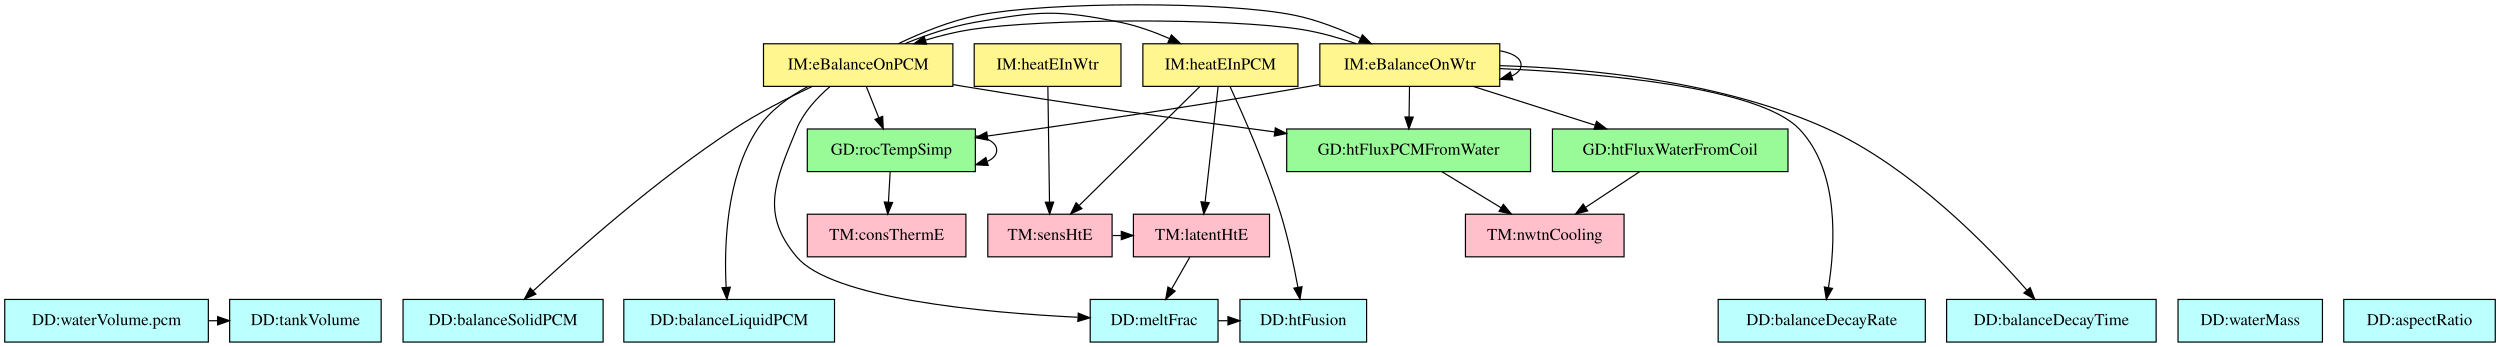
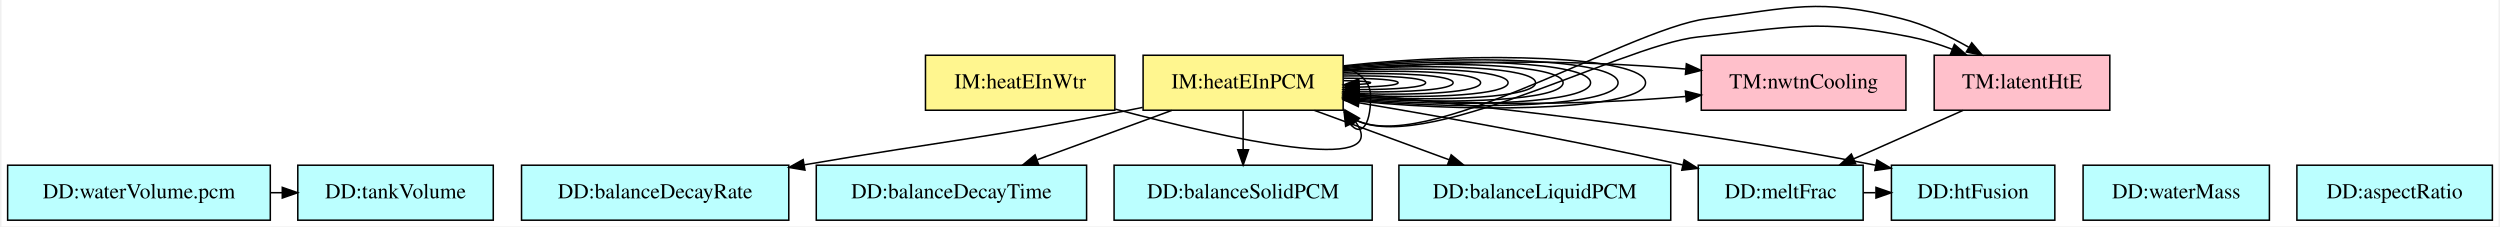
- <svg xmlns="http://www.w3.org/2000/svg" width="2112pt" height="293pt" viewBox="0.00 0.00 2112.00 292.93">
-   <g id="graph0" class="graph" transform="scale(1 1) rotate(0) translate(4 288.93)">
-     <polygon fill="white" stroke="transparent" points="-4,4 -4,-288.93 2108,-288.93 2108,4 -4,4" />
+ <svg xmlns="http://www.w3.org/2000/svg" width="1635pt" height="148pt" viewBox="0.00 0.00 1635.00 148.18">
+   <g id="graph0" class="graph" transform="scale(1 1) rotate(0) translate(4 144.18)">
+     <polygon fill="white" stroke="transparent" points="-4,4 -4,-144.18 1631,-144.18 1631,4 -4,4" />
    <g id="node1" class="node">
      <polygon fill="#bbffff" stroke="black" points="172,-36 0,-36 0,0 172,0 172,-36" />
      <text text-anchor="middle" x="86" y="-14.3" font-family="Times,serif" font-size="14.00">DD:waterVolume.pcm</text>
    </g>
    <g id="node2" class="node">
      <polygon fill="#bbffff" stroke="black" points="318,-36 190,-36 190,0 318,0 318,-36" />
      <text text-anchor="middle" x="254" y="-14.3" font-family="Times,serif" font-size="14.00">DD:tankVolume</text>
    </g>
    <g id="edge1" class="edge">
      <path fill="none" stroke="black" d="M172.3,-18C174.77,-18 177.23,-18 179.7,-18" />
      <polygon fill="black" stroke="black" points="179.85,-21.5 189.85,-18 179.85,-14.5 179.85,-21.5" />
    </g>
    <g id="node3" class="node">
-       <polygon fill="#bbffff" stroke="black" points="1025,-36 917,-36 917,0 1025,0 1025,-36" />
-       <text text-anchor="middle" x="971" y="-14.3" font-family="Times,serif" font-size="14.00">DD:meltFrac</text>
+       <polygon fill="#bbffff" stroke="black" points="1215,-36 1107,-36 1107,0 1215,0 1215,-36" />
+       <text text-anchor="middle" x="1161" y="-14.3" font-family="Times,serif" font-size="14.00">DD:meltFrac</text>
    </g>
    <g id="node4" class="node">
-       <polygon fill="#bbffff" stroke="black" points="1150.5,-36 1043.5,-36 1043.5,0 1150.5,0 1150.5,-36" />
-       <text text-anchor="middle" x="1097" y="-14.3" font-family="Times,serif" font-size="14.00">DD:htFusion</text>
+       <polygon fill="#bbffff" stroke="black" points="1340.5,-36 1233.5,-36 1233.5,0 1340.5,0 1340.5,-36" />
+       <text text-anchor="middle" x="1287" y="-14.3" font-family="Times,serif" font-size="14.00">DD:htFusion</text>
    </g>
    <g id="edge2" class="edge">
-       <path fill="none" stroke="black" d="M1025.14,-18C1027.8,-18 1030.46,-18 1033.12,-18" />
-       <polygon fill="black" stroke="black" points="1033.39,-21.5 1043.39,-18 1033.39,-14.5 1033.39,-21.5" />
+       <path fill="none" stroke="black" d="M1215.14,-18C1217.8,-18 1220.46,-18 1223.12,-18" />
+       <polygon fill="black" stroke="black" points="1223.39,-21.5 1233.39,-18 1223.39,-14.5 1223.39,-21.5" />
    </g>
    <g id="node5" class="node">
-       <polygon fill="pink" stroke="black" points="935.5,-108 830.5,-108 830.5,-72 935.5,-72 935.5,-108" />
-       <text text-anchor="middle" x="883" y="-86.3" font-family="Times,serif" font-size="14.00">TM:sensHtE</text>
+       <polygon fill="#fff68f" stroke="black" points="874.5,-108 743.5,-108 743.5,-72 874.5,-72 874.5,-108" />
+       <text text-anchor="middle" x="809" y="-86.3" font-family="Times,serif" font-size="14.00">IM:heatEInPCM</text>
+     </g>
+     <g id="edge18" class="edge">
+       <path fill="none" stroke="black" d="M874.74,-78.53C931.22,-69.17 1015.02,-54.43 1096.81,-36.18" />
+       <polygon fill="black" stroke="black" points="1097.79,-39.55 1106.77,-33.94 1096.25,-32.72 1097.79,-39.55" />
+     </g>
+     <g id="edge24" class="edge">
+       <path fill="none" stroke="black" d="M874.85,-83.39C954.99,-75.94 1094.49,-60.96 1223.13,-36.02" />
+       <polygon fill="black" stroke="black" points="1224.02,-39.41 1233.16,-34.05 1222.67,-32.54 1224.02,-39.41" />
+     </g>
+     <g id="edge5" class="edge">
+       <path fill="none" stroke="black" d="M874.81,-91.38C885.31,-91.18 892.5,-90.72 892.5,-90 892.5,-89.55 889.69,-89.2 885.02,-88.96" />
+       <polygon fill="black" stroke="black" points="884.92,-85.45 874.81,-88.62 884.69,-92.45 884.92,-85.45" />
+     </g>
+     <g id="edge6" class="edge">
+       <path fill="none" stroke="black" d="M874.9,-93C894.88,-92.92 910.5,-91.92 910.5,-90 910.5,-88.42 899.99,-87.47 885.18,-87.13" />
+       <polygon fill="black" stroke="black" points="884.94,-83.63 874.9,-87 884.85,-90.63 884.94,-83.63" />
+     </g>
+     <g id="edge11" class="edge">
+       <path fill="none" stroke="black" d="M874.75,-94.44C903.64,-94.83 928.5,-93.35 928.5,-90 928.5,-87.05 909.3,-85.55 885.03,-85.5" />
+       <polygon fill="black" stroke="black" points="884.73,-82 874.75,-85.56 884.77,-89 884.73,-82" />
+     </g>
+     <g id="edge12" class="edge">
+       <path fill="none" stroke="black" d="M874.78,-95.69C912.02,-96.8 946.5,-94.91 946.5,-90 946.5,-85.55 918.18,-83.58 885.16,-84.07" />
+       <polygon fill="black" stroke="black" points="884.7,-80.58 874.78,-84.31 884.86,-87.58 884.7,-80.58" />
+     </g>
+     <g id="edge13" class="edge">
+       <path fill="none" stroke="black" d="M874.51,-96.77C919.85,-98.82 964.5,-96.56 964.5,-90 964.5,-83.92 926.24,-81.54 884.58,-82.85" />
+       <polygon fill="black" stroke="black" points="884.37,-79.35 874.51,-83.23 884.64,-86.35 884.37,-79.35" />
+     </g>
+     <g id="edge14" class="edge">
+       <path fill="none" stroke="black" d="M874.87,-97.73C927.83,-100.83 982.5,-98.25 982.5,-90 982.5,-82.28 934.65,-79.53 885.11,-81.74" />
+       <polygon fill="black" stroke="black" points="884.67,-78.26 874.87,-82.27 885.03,-85.25 884.67,-78.26" />
+     </g>
+     <g id="edge15" class="edge">
+       <path fill="none" stroke="black" d="M874.74,-98.56C935.26,-102.86 1000.5,-100.01 1000.5,-90 1000.5,-80.56 942.44,-77.48 885.06,-80.78" />
+       <polygon fill="black" stroke="black" points="884.49,-77.31 874.74,-81.44 884.94,-84.29 884.49,-77.31" />
+     </g>
+     <g id="edge19" class="edge">
+       <path fill="none" stroke="black" d="M874.69,-99.3C942.57,-104.9 1018.5,-101.8 1018.5,-90 1018.5,-78.78 949.81,-75.43 884.69,-79.95" />
+       <polygon fill="black" stroke="black" points="884.4,-76.46 874.69,-80.7 884.93,-83.44 884.4,-76.46" />
+     </g>
+     <g id="edge20" class="edge">
+       <path fill="none" stroke="black" d="M874.5,-99.94C949.63,-106.94 1036.5,-103.62 1036.5,-90 1036.5,-76.99 957.26,-73.38 884.69,-79.18" />
+       <polygon fill="black" stroke="black" points="884.16,-75.71 874.5,-80.06 884.76,-82.69 884.16,-75.71" />
+     </g>
+     <g id="edge21" class="edge">
+       <path fill="none" stroke="black" d="M874.68,-100.55C956.84,-108.96 1054.5,-105.45 1054.5,-90 1054.5,-75.18 964.69,-71.34 884.86,-78.48" />
+       <polygon fill="black" stroke="black" points="884.3,-75.02 874.68,-79.45 884.97,-81.98 884.3,-75.02" />
+     </g>
+     <g id="edge22" class="edge">
+       <path fill="none" stroke="black" d="M874.83,-101.1C963.94,-110.99 1072.5,-107.29 1072.5,-90 1072.5,-73.35 971.85,-69.3 884.82,-77.86" />
+       <polygon fill="black" stroke="black" points="884.41,-74.38 874.83,-78.9 885.14,-81.34 884.41,-74.38" />
+     </g>
+     <g id="edge25" class="edge">
+       <path fill="none" stroke="black" d="M874.81,-100.07C885.31,-96.92 892.5,-90.7 892.5,-81 892.5,-59.91 885.18,-55.29 879.35,-62.87" />
+       <polygon fill="black" stroke="black" points="876.14,-61.47 875,-72 882.46,-64.48 876.14,-61.47" />
    </g>
    <g id="node6" class="node">
-       <polygon fill="pink" stroke="black" points="1068.5,-108 953.5,-108 953.5,-72 1068.5,-72 1068.5,-108" />
-       <text text-anchor="middle" x="1011" y="-86.3" font-family="Times,serif" font-size="14.00">TM:latentHtE</text>
+       <polygon fill="pink" stroke="black" points="1376.5,-108 1261.5,-108 1261.5,-72 1376.5,-72 1376.5,-108" />
+       <text text-anchor="middle" x="1319" y="-86.3" font-family="Times,serif" font-size="14.00">TM:latentHtE</text>
    </g>
    <g id="edge3" class="edge">
-       <path fill="none" stroke="black" d="M936,-90C938.34,-90 940.68,-90 943.02,-90" />
-       <polygon fill="black" stroke="black" points="943.29,-93.5 953.29,-90 943.29,-86.5 943.29,-93.5" />
+       <path fill="none" stroke="black" d="M875,-71C912.26,-33.74 1054.59,-114.53 1107,-120 1168.44,-126.42 1185.39,-131.97 1246,-120 1255.08,-118.21 1264.45,-115.27 1273.33,-111.92" />
+       <polygon fill="black" stroke="black" points="1274.75,-115.12 1282.73,-108.15 1272.15,-108.62 1274.75,-115.12" />
+     </g>
+     <g id="edge26" class="edge">
+       <path fill="none" stroke="black" d="M875.46,-70.55C914.74,-33.12 1059.04,-125.2 1113,-132 1169,-139.06 1185.23,-145.65 1240,-132 1255.31,-128.18 1270.9,-120.79 1284.15,-113.25" />
+       <polygon fill="black" stroke="black" points="1286.1,-116.16 1292.91,-108.05 1282.53,-110.14 1286.1,-116.16" />
+     </g>
+     <g id="node7" class="node">
+       <polygon fill="pink" stroke="black" points="1243,-108 1109,-108 1109,-72 1243,-72 1243,-108" />
+       <text text-anchor="middle" x="1176" y="-86.3" font-family="Times,serif" font-size="14.00">TM:nwtnCooling</text>
+     </g>
+     <g id="edge7" class="edge">
+       <path fill="none" stroke="black" d="M874.59,-82.07C949.33,-75.01 1024.08,-74.66 1098.82,-81.03" />
+       <polygon fill="black" stroke="black" points="1098.62,-84.53 1108.89,-81.93 1099.24,-77.56 1098.62,-84.53" />
+     </g>
+     <g id="edge8" class="edge">
+       <path fill="none" stroke="black" d="M874.59,-97.93C949.33,-104.99 1024.08,-105.34 1098.82,-98.97" />
+       <polygon fill="black" stroke="black" points="1099.24,-102.44 1108.89,-98.07 1098.62,-95.47 1099.24,-102.44" />
+     </g>
+     <g id="node8" class="node">
+       <polygon fill="#bbffff" stroke="black" points="511.5,-36 336.5,-36 336.5,0 511.5,0 511.5,-36" />
+       <text text-anchor="middle" x="424" y="-14.3" font-family="Times,serif" font-size="14.00">DD:balanceDecayRate</text>
+     </g>
+     <g id="edge9" class="edge">
+       <path fill="none" stroke="black" d="M743.19,-73.86C740.09,-73.22 737.01,-72.59 734,-72 642.52,-53.95 616.73,-52.49 521.67,-36.27" />
+       <polygon fill="black" stroke="black" points="522.08,-32.79 511.63,-34.55 520.89,-39.69 522.08,-32.79" />
+     </g>
+     <g id="node9" class="node">
+       <polygon fill="#bbffff" stroke="black" points="706.5,-36 529.5,-36 529.5,0 706.5,0 706.5,-36" />
+       <text text-anchor="middle" x="618" y="-14.3" font-family="Times,serif" font-size="14.00">DD:balanceDecayTime</text>
+     </g>
+     <g id="edge10" class="edge">
+       <path fill="none" stroke="black" d="M762.28,-71.88C735.7,-62.14 702.24,-49.87 674.23,-39.61" />
+       <polygon fill="black" stroke="black" points="675.17,-36.22 664.57,-36.07 672.76,-42.8 675.17,-36.22" />
+     </g>
+     <g id="node10" class="node">
+       <polygon fill="#bbffff" stroke="black" points="893.5,-36 724.5,-36 724.5,0 893.5,0 893.5,-36" />
+       <text text-anchor="middle" x="809" y="-14.3" font-family="Times,serif" font-size="14.00">DD:balanceSolidPCM</text>
+     </g>
+     <g id="edge16" class="edge">
+       <path fill="none" stroke="black" d="M809,-71.7C809,-63.98 809,-54.71 809,-46.11" />
+       <polygon fill="black" stroke="black" points="812.5,-46.1 809,-36.1 805.5,-46.1 812.5,-46.1" />
+     </g>
+     <g id="node11" class="node">
+       <polygon fill="#bbffff" stroke="black" points="1089,-36 911,-36 911,0 1089,0 1089,-36" />
+       <text text-anchor="middle" x="1000" y="-14.3" font-family="Times,serif" font-size="14.00">DD:balanceLiquidPCM</text>
+     </g>
+     <g id="edge17" class="edge">
+       <path fill="none" stroke="black" d="M855.72,-71.88C882.3,-62.14 915.76,-49.87 943.77,-39.61" />
+       <polygon fill="black" stroke="black" points="945.24,-42.8 953.43,-36.07 942.83,-36.22 945.24,-42.8" />
    </g>
    <g id="edge4" class="edge">
-       <path fill="none" stroke="black" d="M1001.11,-71.7C996.51,-63.64 990.94,-53.89 985.85,-44.98" />
-       <polygon fill="black" stroke="black" points="988.77,-43.05 980.77,-36.1 982.7,-46.52 988.77,-43.05" />
-     </g>
-     <g id="node7" class="node">
-       <polygon fill="palegreen" stroke="black" points="820,-180 678,-180 678,-144 820,-144 820,-180" />
-       <text text-anchor="middle" x="749" y="-158.3" font-family="Times,serif" font-size="14.00">GD:rocTempSimp</text>
-     </g>
-     <g id="edge6" class="edge">
-       <path fill="none" stroke="black" d="M820.23,-174.25C830.83,-172.34 838,-168.26 838,-162 838,-157.99 835.06,-154.88 830.15,-152.65" />
-       <polygon fill="black" stroke="black" points="830.81,-149.2 820.23,-149.75 828.84,-155.92 830.81,-149.2" />
-     </g>
-     <g id="node8" class="node">
-       <polygon fill="pink" stroke="black" points="812,-108 678,-108 678,-72 812,-72 812,-108" />
-       <text text-anchor="middle" x="745" y="-86.3" font-family="Times,serif" font-size="14.00">TM:consThermE</text>
-     </g>
-     <g id="edge5" class="edge">
-       <path fill="none" stroke="black" d="M748.01,-143.7C747.57,-135.98 747.04,-126.71 746.55,-118.11" />
-       <polygon fill="black" stroke="black" points="750.04,-117.89 745.98,-108.1 743.05,-118.29 750.04,-117.89" />
-     </g>
-     <g id="node9" class="node">
-       <polygon fill="palegreen" stroke="black" points="1506.5,-180 1307.5,-180 1307.5,-144 1506.5,-144 1506.5,-180" />
-       <text text-anchor="middle" x="1407" y="-158.3" font-family="Times,serif" font-size="14.00">GD:htFluxWaterFromCoil</text>
-     </g>
-     <g id="node10" class="node">
-       <polygon fill="pink" stroke="black" points="1368,-108 1234,-108 1234,-72 1368,-72 1368,-108" />
-       <text text-anchor="middle" x="1301" y="-86.3" font-family="Times,serif" font-size="14.00">TM:nwtnCooling</text>
-     </g>
-     <g id="edge7" class="edge">
-       <path fill="none" stroke="black" d="M1381.07,-143.88C1367.34,-134.81 1350.29,-123.55 1335.46,-113.76" />
-       <polygon fill="black" stroke="black" points="1337.3,-110.78 1327.03,-108.19 1333.45,-116.62 1337.3,-110.78" />
-     </g>
-     <g id="node11" class="node">
-       <polygon fill="palegreen" stroke="black" points="1289,-180 1083,-180 1083,-144 1289,-144 1289,-180" />
-       <text text-anchor="middle" x="1186" y="-158.3" font-family="Times,serif" font-size="14.00">GD:htFluxPCMFromWater</text>
-     </g>
-     <g id="edge8" class="edge">
-       <path fill="none" stroke="black" d="M1214.13,-143.88C1229.17,-134.72 1247.87,-123.34 1264.06,-113.48" />
-       <polygon fill="black" stroke="black" points="1266.04,-116.38 1272.76,-108.19 1262.4,-110.4 1266.04,-116.38" />
+       <path fill="none" stroke="black" d="M1280.35,-71.88C1258.75,-62.31 1231.65,-50.3 1208.73,-40.15" />
+       <polygon fill="black" stroke="black" points="1210.09,-36.92 1199.53,-36.07 1207.25,-43.32 1210.09,-36.92" />
    </g>
    <g id="node12" class="node">
-       <polygon fill="#fff68f" stroke="black" points="1263,-252 1111,-252 1111,-216 1263,-216 1263,-252" />
-       <text text-anchor="middle" x="1187" y="-230.3" font-family="Times,serif" font-size="14.00">IM:eBalanceOnWtr</text>
+       <polygon fill="#fff68f" stroke="black" points="725,-108 601,-108 601,-72 725,-72 725,-108" />
+       <text text-anchor="middle" x="663" y="-86.3" font-family="Times,serif" font-size="14.00">IM:heatEInWtr</text>
    </g>
-     <g id="edge11" class="edge">
-       <path fill="none" stroke="black" d="M1110.58,-217.53C1107.68,-217.01 1104.82,-216.49 1102,-216 1009.2,-199.76 902.13,-184.12 830.47,-174.09" />
-       <polygon fill="black" stroke="black" points="830.54,-170.57 820.16,-172.65 829.58,-177.5 830.54,-170.57" />
-     </g>
-     <g id="edge12" class="edge">
-       <path fill="none" stroke="black" d="M1240.54,-215.97C1271.54,-206.1 1310.76,-193.62 1343.34,-183.25" />
-       <polygon fill="black" stroke="black" points="1344.76,-186.48 1353.22,-180.11 1342.63,-179.81 1344.76,-186.48" />
-     </g>
-     <g id="edge13" class="edge">
-       <path fill="none" stroke="black" d="M1186.75,-215.7C1186.64,-207.98 1186.51,-198.71 1186.39,-190.11" />
-       <polygon fill="black" stroke="black" points="1189.89,-190.05 1186.24,-180.1 1182.89,-190.15 1189.89,-190.05" />
-     </g>
-     <g id="edge14" class="edge">
-       <path fill="none" stroke="black" d="M1263.35,-246.05C1273.93,-244.06 1281,-240.05 1281,-234 1281,-230.13 1278.1,-227.09 1273.23,-224.88" />
-       <polygon fill="black" stroke="black" points="1273.93,-221.44 1263.35,-221.95 1271.94,-228.15 1273.93,-221.44" />
+     <g id="edge23" class="edge">
+       <path fill="none" stroke="black" d="M725.31,-72.71C798.32,-53.36 907.51,-29.03 882.78,-64.16" />
+       <polygon fill="black" stroke="black" points="879.9,-62.15 876,-72 885.19,-66.73 879.9,-62.15" />
    </g>
    <g id="node13" class="node">
-       <polygon fill="#bbffff" stroke="black" points="1622.5,-36 1447.5,-36 1447.5,0 1622.5,0 1622.5,-36" />
-       <text text-anchor="middle" x="1535" y="-14.3" font-family="Times,serif" font-size="14.00">DD:balanceDecayRate</text>
-     </g>
-     <g id="edge9" class="edge">
-       <path fill="none" stroke="black" d="M1263.06,-231.04C1349.23,-227.12 1482.12,-215.34 1516,-180 1550.15,-144.37 1546.43,-82.01 1540.7,-46.26" />
-       <polygon fill="black" stroke="black" points="1544.09,-45.31 1538.89,-36.07 1537.19,-46.53 1544.09,-45.31" />
+       <polygon fill="#bbffff" stroke="black" points="1481,-36 1359,-36 1359,0 1481,0 1481,-36" />
+       <text text-anchor="middle" x="1420" y="-14.3" font-family="Times,serif" font-size="14.00">DD:waterMass</text>
    </g>
    <g id="node14" class="node">
-       <polygon fill="#bbffff" stroke="black" points="1817.5,-36 1640.5,-36 1640.5,0 1817.5,0 1817.5,-36" />
-       <text text-anchor="middle" x="1729" y="-14.3" font-family="Times,serif" font-size="14.00">DD:balanceDecayTime</text>
-     </g>
-     <g id="edge10" class="edge">
-       <path fill="none" stroke="black" d="M1263.06,-233.5C1336.95,-231.29 1450.75,-220.64 1540,-180 1611.12,-147.62 1676.29,-80.36 1708.28,-43.86" />
-       <polygon fill="black" stroke="black" points="1711.06,-45.99 1714.95,-36.13 1705.76,-41.41 1711.06,-45.99" />
-     </g>
-     <g id="node15" class="node">
-       <polygon fill="#fff68f" stroke="black" points="801,-252 641,-252 641,-216 801,-216 801,-252" />
-       <text text-anchor="middle" x="721" y="-230.3" font-family="Times,serif" font-size="14.00">IM:eBalanceOnPCM</text>
-     </g>
-     <g id="edge15" class="edge">
-       <path fill="none" stroke="black" d="M1141.88,-252.02C1127.46,-256.92 1111.27,-261.55 1096,-264 1034.56,-273.87 877.5,-273.48 816,-264 803.46,-262.07 790.3,-258.78 777.91,-255.07" />
-       <polygon fill="black" stroke="black" points="778.75,-251.66 768.16,-252.02 776.66,-258.34 778.75,-251.66" />
-     </g>
-     <g id="edge18" class="edge">
-       <path fill="none" stroke="black" d="M697.25,-215.91C686.45,-206.65 674.8,-194.2 669,-180 650.84,-135.57 638.13,-108.76 669,-72 698.69,-36.64 826.8,-24.87 906.32,-20.95" />
-       <polygon fill="black" stroke="black" points="906.9,-24.43 916.73,-20.47 906.58,-17.43 906.9,-24.43" />
-     </g>
-     <g id="edge19" class="edge">
-       <path fill="none" stroke="black" d="M727.92,-215.7C731.07,-207.81 734.88,-198.3 738.38,-189.55" />
-       <polygon fill="black" stroke="black" points="741.69,-190.69 742.16,-180.1 735.19,-188.09 741.69,-190.69" />
-     </g>
-     <g id="edge20" class="edge">
-       <path fill="none" stroke="black" d="M801.02,-217.52C804.05,-217 807.05,-216.49 810,-216 898.07,-201.39 998.18,-187.41 1072.94,-177.47" />
-       <polygon fill="black" stroke="black" points="1073.41,-180.94 1082.86,-176.16 1072.49,-174.01 1073.41,-180.94" />
-     </g>
-     <g id="edge21" class="edge">
-       <path fill="none" stroke="black" d="M754.99,-252.09C774.1,-261.23 798.72,-271.35 822,-276 880.4,-287.66 1031.68,-288.08 1090,-276 1108.78,-272.11 1128.39,-264.4 1145.02,-256.63" />
-       <polygon fill="black" stroke="black" points="1146.96,-259.58 1154.44,-252.08 1143.91,-253.28 1146.96,-259.58" />
-     </g>
-     <g id="node16" class="node">
-       <polygon fill="#bbffff" stroke="black" points="505.5,-36 336.5,-36 336.5,0 505.5,0 505.5,-36" />
-       <text text-anchor="middle" x="421" y="-14.3" font-family="Times,serif" font-size="14.00">DD:balanceSolidPCM</text>
-     </g>
-     <g id="edge16" class="edge">
-       <path fill="none" stroke="black" d="M681.95,-215.84C661.68,-206.3 636.85,-193.63 616,-180 550.91,-137.47 482.55,-76.73 446.6,-43.33" />
-       <polygon fill="black" stroke="black" points="448.71,-40.51 439.01,-36.24 443.93,-45.63 448.71,-40.51" />
-     </g>
-     <g id="node17" class="node">
-       <polygon fill="#bbffff" stroke="black" points="701,-36 523,-36 523,0 701,0 701,-36" />
-       <text text-anchor="middle" x="612" y="-14.3" font-family="Times,serif" font-size="14.00">DD:balanceLiquidPCM</text>
-     </g>
-     <g id="edge17" class="edge">
-       <path fill="none" stroke="black" d="M678.51,-215.85C662.73,-207.37 646.21,-195.56 636,-180 609.28,-139.28 607.66,-80.41 609.45,-46.29" />
-       <polygon fill="black" stroke="black" points="612.96,-46.35 610.13,-36.14 605.97,-45.88 612.96,-46.35" />
-     </g>
-     <g id="node18" class="node">
-       <polygon fill="#fff68f" stroke="black" points="1092.5,-252 961.5,-252 961.5,-216 1092.5,-216 1092.5,-252" />
-       <text text-anchor="middle" x="1027" y="-230.3" font-family="Times,serif" font-size="14.00">IM:heatEInPCM</text>
-     </g>
-     <g id="edge22" class="edge">
-       <path fill="none" stroke="black" d="M760.64,-252.17C778.14,-259.24 799.19,-266.48 819,-270 873.26,-279.65 889.01,-281.08 943,-270 956.75,-267.18 971.02,-262.01 983.82,-256.45" />
-       <polygon fill="black" stroke="black" points="985.63,-259.48 993.29,-252.16 982.73,-253.1 985.63,-259.48" />
-     </g>
-     <g id="edge24" class="edge">
-       <path fill="none" stroke="black" d="M1035.08,-215.96C1046.08,-192.22 1065.79,-147.65 1078,-108 1084.27,-87.65 1089.2,-64.05 1092.47,-46.28" />
-       <polygon fill="black" stroke="black" points="1095.94,-46.75 1094.24,-36.29 1089.05,-45.53 1095.94,-46.75" />
-     </g>
-     <g id="edge25" class="edge">
-       <path fill="none" stroke="black" d="M1009.63,-215.87C984.22,-190.82 936.8,-144.05 907.75,-115.41" />
-       <polygon fill="black" stroke="black" points="910.01,-112.72 900.43,-108.19 905.09,-117.7 910.01,-112.72" />
-     </g>
-     <g id="edge26" class="edge">
-       <path fill="none" stroke="black" d="M1025.07,-215.87C1022.34,-191.67 1017.33,-147.21 1014.09,-118.39" />
-       <polygon fill="black" stroke="black" points="1017.53,-117.73 1012.94,-108.19 1010.58,-118.52 1017.53,-117.73" />
-     </g>
-     <g id="node19" class="node">
-       <polygon fill="#fff68f" stroke="black" points="943,-252 819,-252 819,-216 943,-216 943,-252" />
-       <text text-anchor="middle" x="881" y="-230.3" font-family="Times,serif" font-size="14.00">IM:heatEInWtr</text>
-     </g>
-     <g id="edge23" class="edge">
-       <path fill="none" stroke="black" d="M881.24,-215.87C881.58,-191.67 882.21,-147.21 882.61,-118.39" />
-       <polygon fill="black" stroke="black" points="886.12,-118.24 882.76,-108.19 879.12,-118.14 886.12,-118.24" />
-     </g>
-     <g id="node20" class="node">
-       <polygon fill="#bbffff" stroke="black" points="1958,-36 1836,-36 1836,0 1958,0 1958,-36" />
-       <text text-anchor="middle" x="1897" y="-14.3" font-family="Times,serif" font-size="14.00">DD:waterMass</text>
-     </g>
-     <g id="node21" class="node">
-       <polygon fill="#bbffff" stroke="black" points="2104,-36 1976,-36 1976,0 2104,0 2104,-36" />
-       <text text-anchor="middle" x="2040" y="-14.3" font-family="Times,serif" font-size="14.00">DD:aspectRatio</text>
+       <polygon fill="#bbffff" stroke="black" points="1627,-36 1499,-36 1499,0 1627,0 1627,-36" />
+       <text text-anchor="middle" x="1563" y="-14.3" font-family="Times,serif" font-size="14.00">DD:aspectRatio</text>
    </g>
  </g>
</svg>
